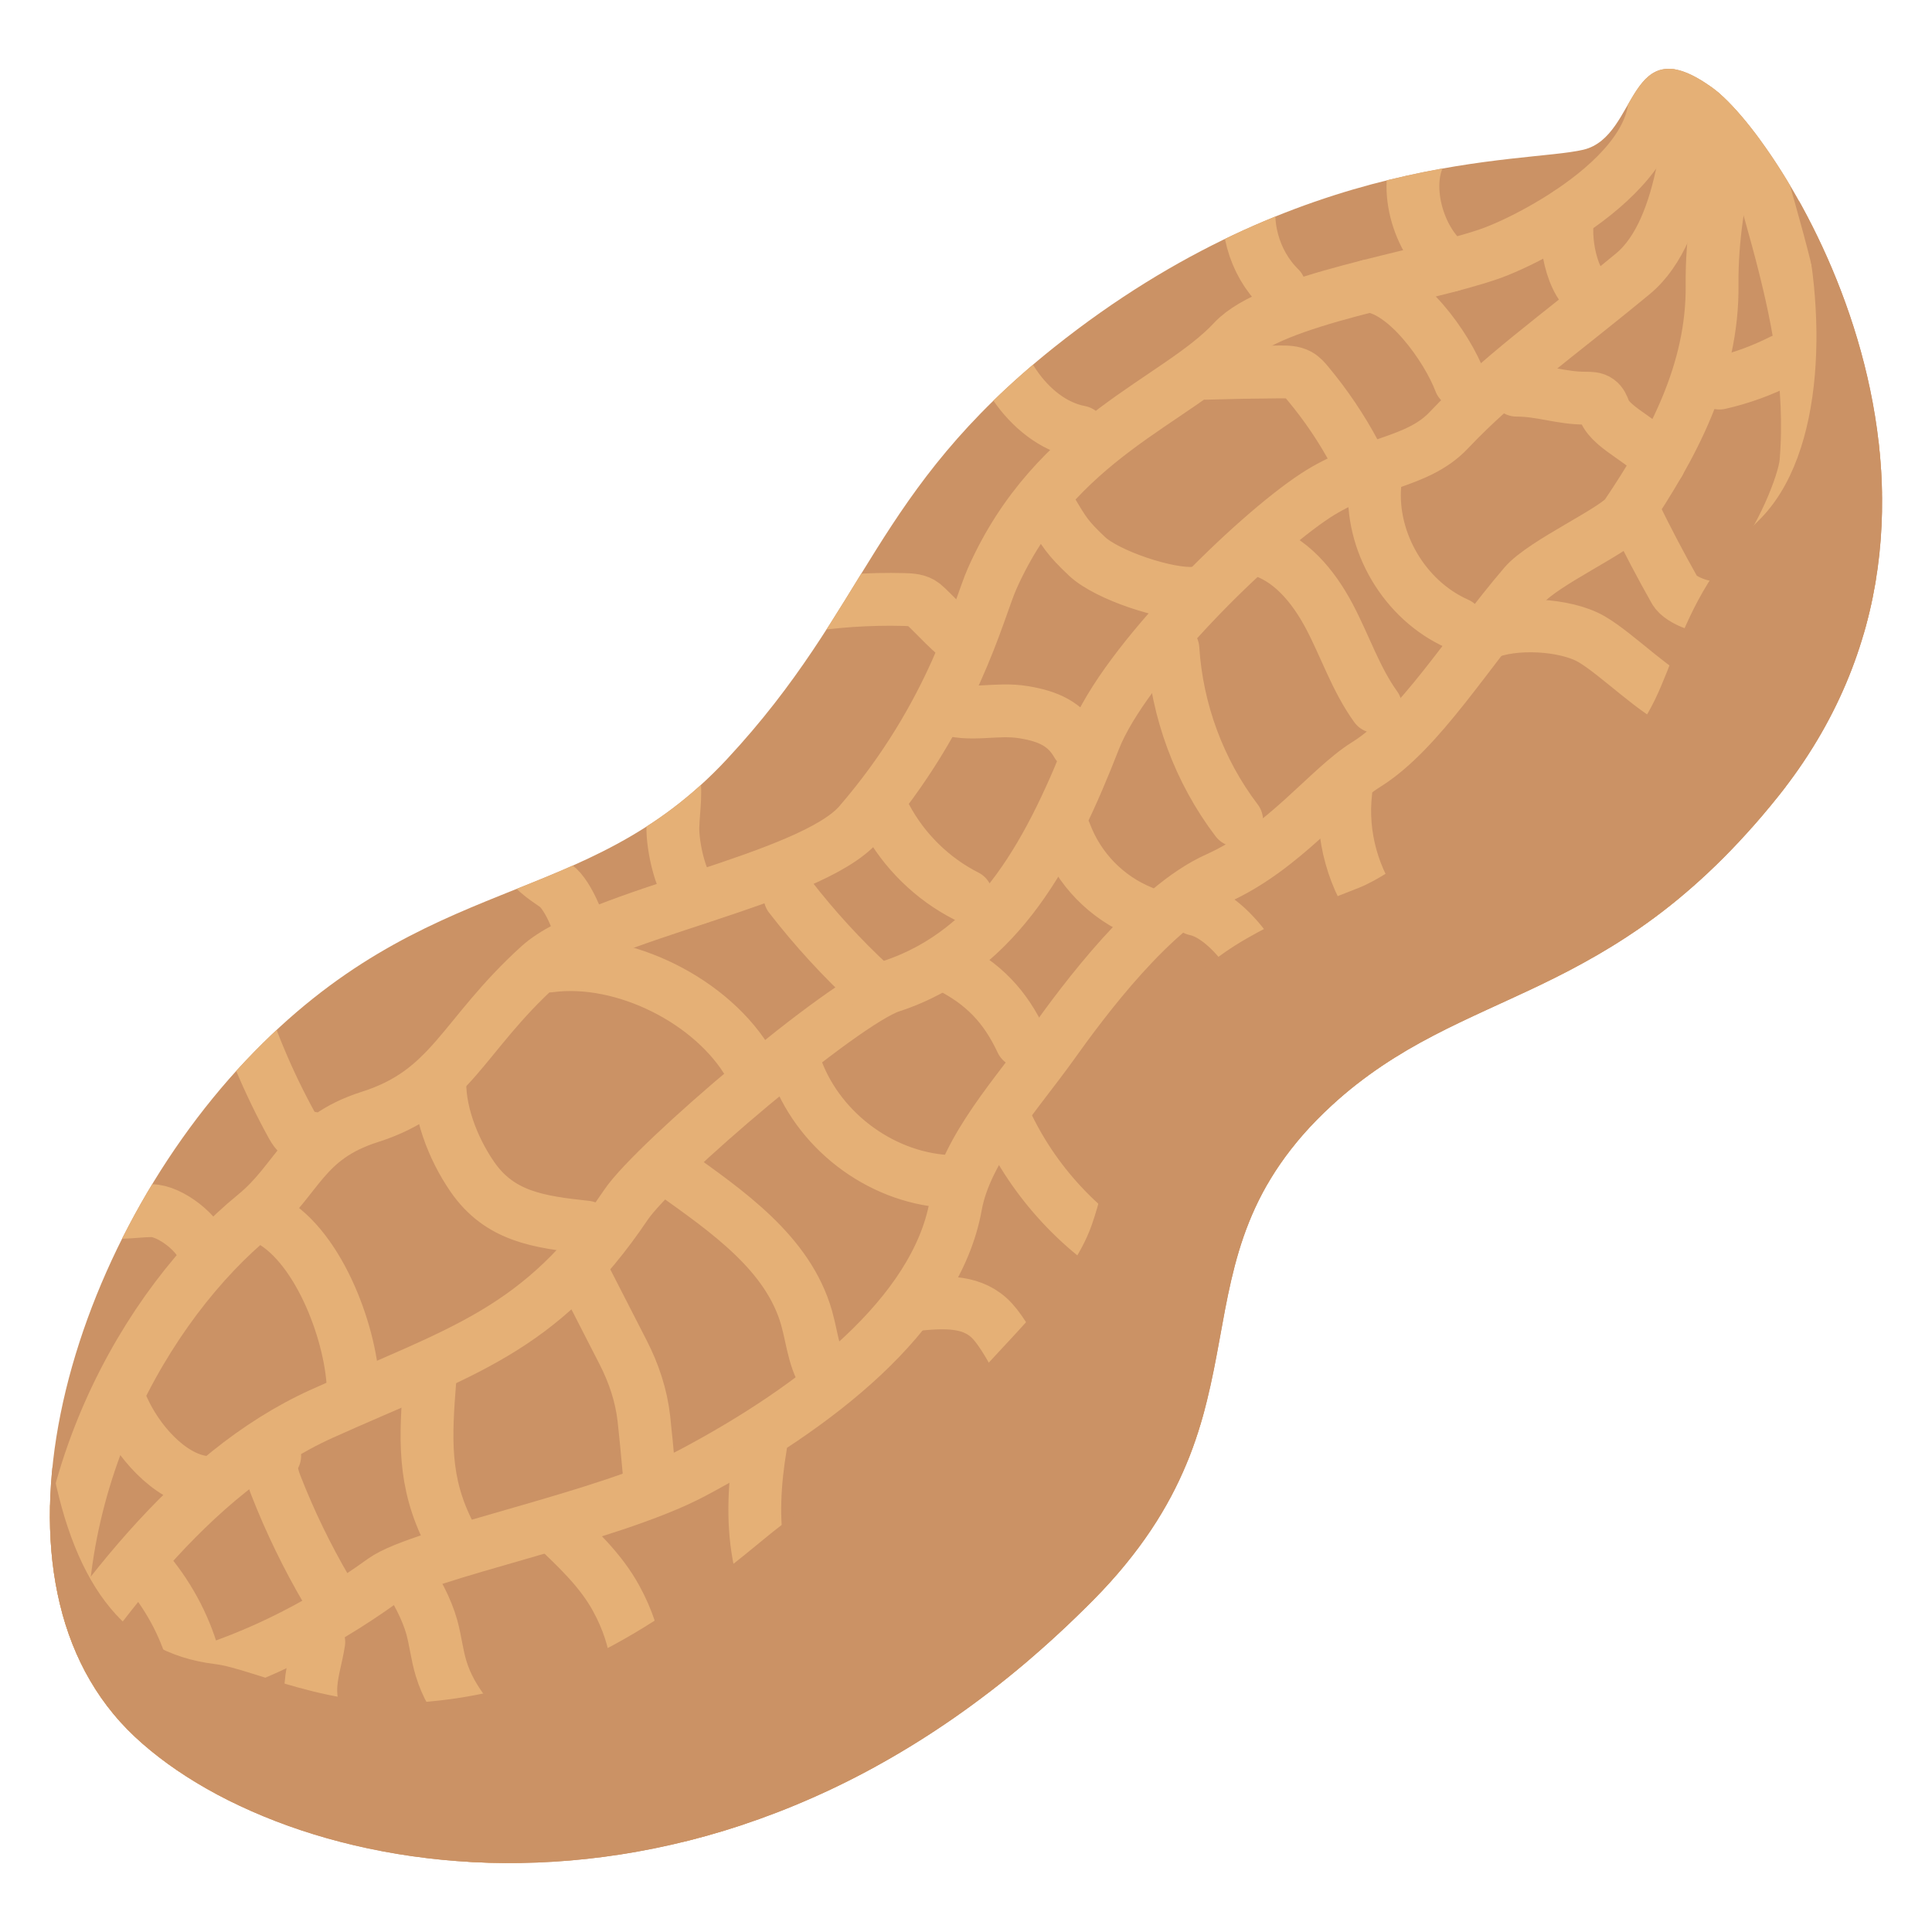
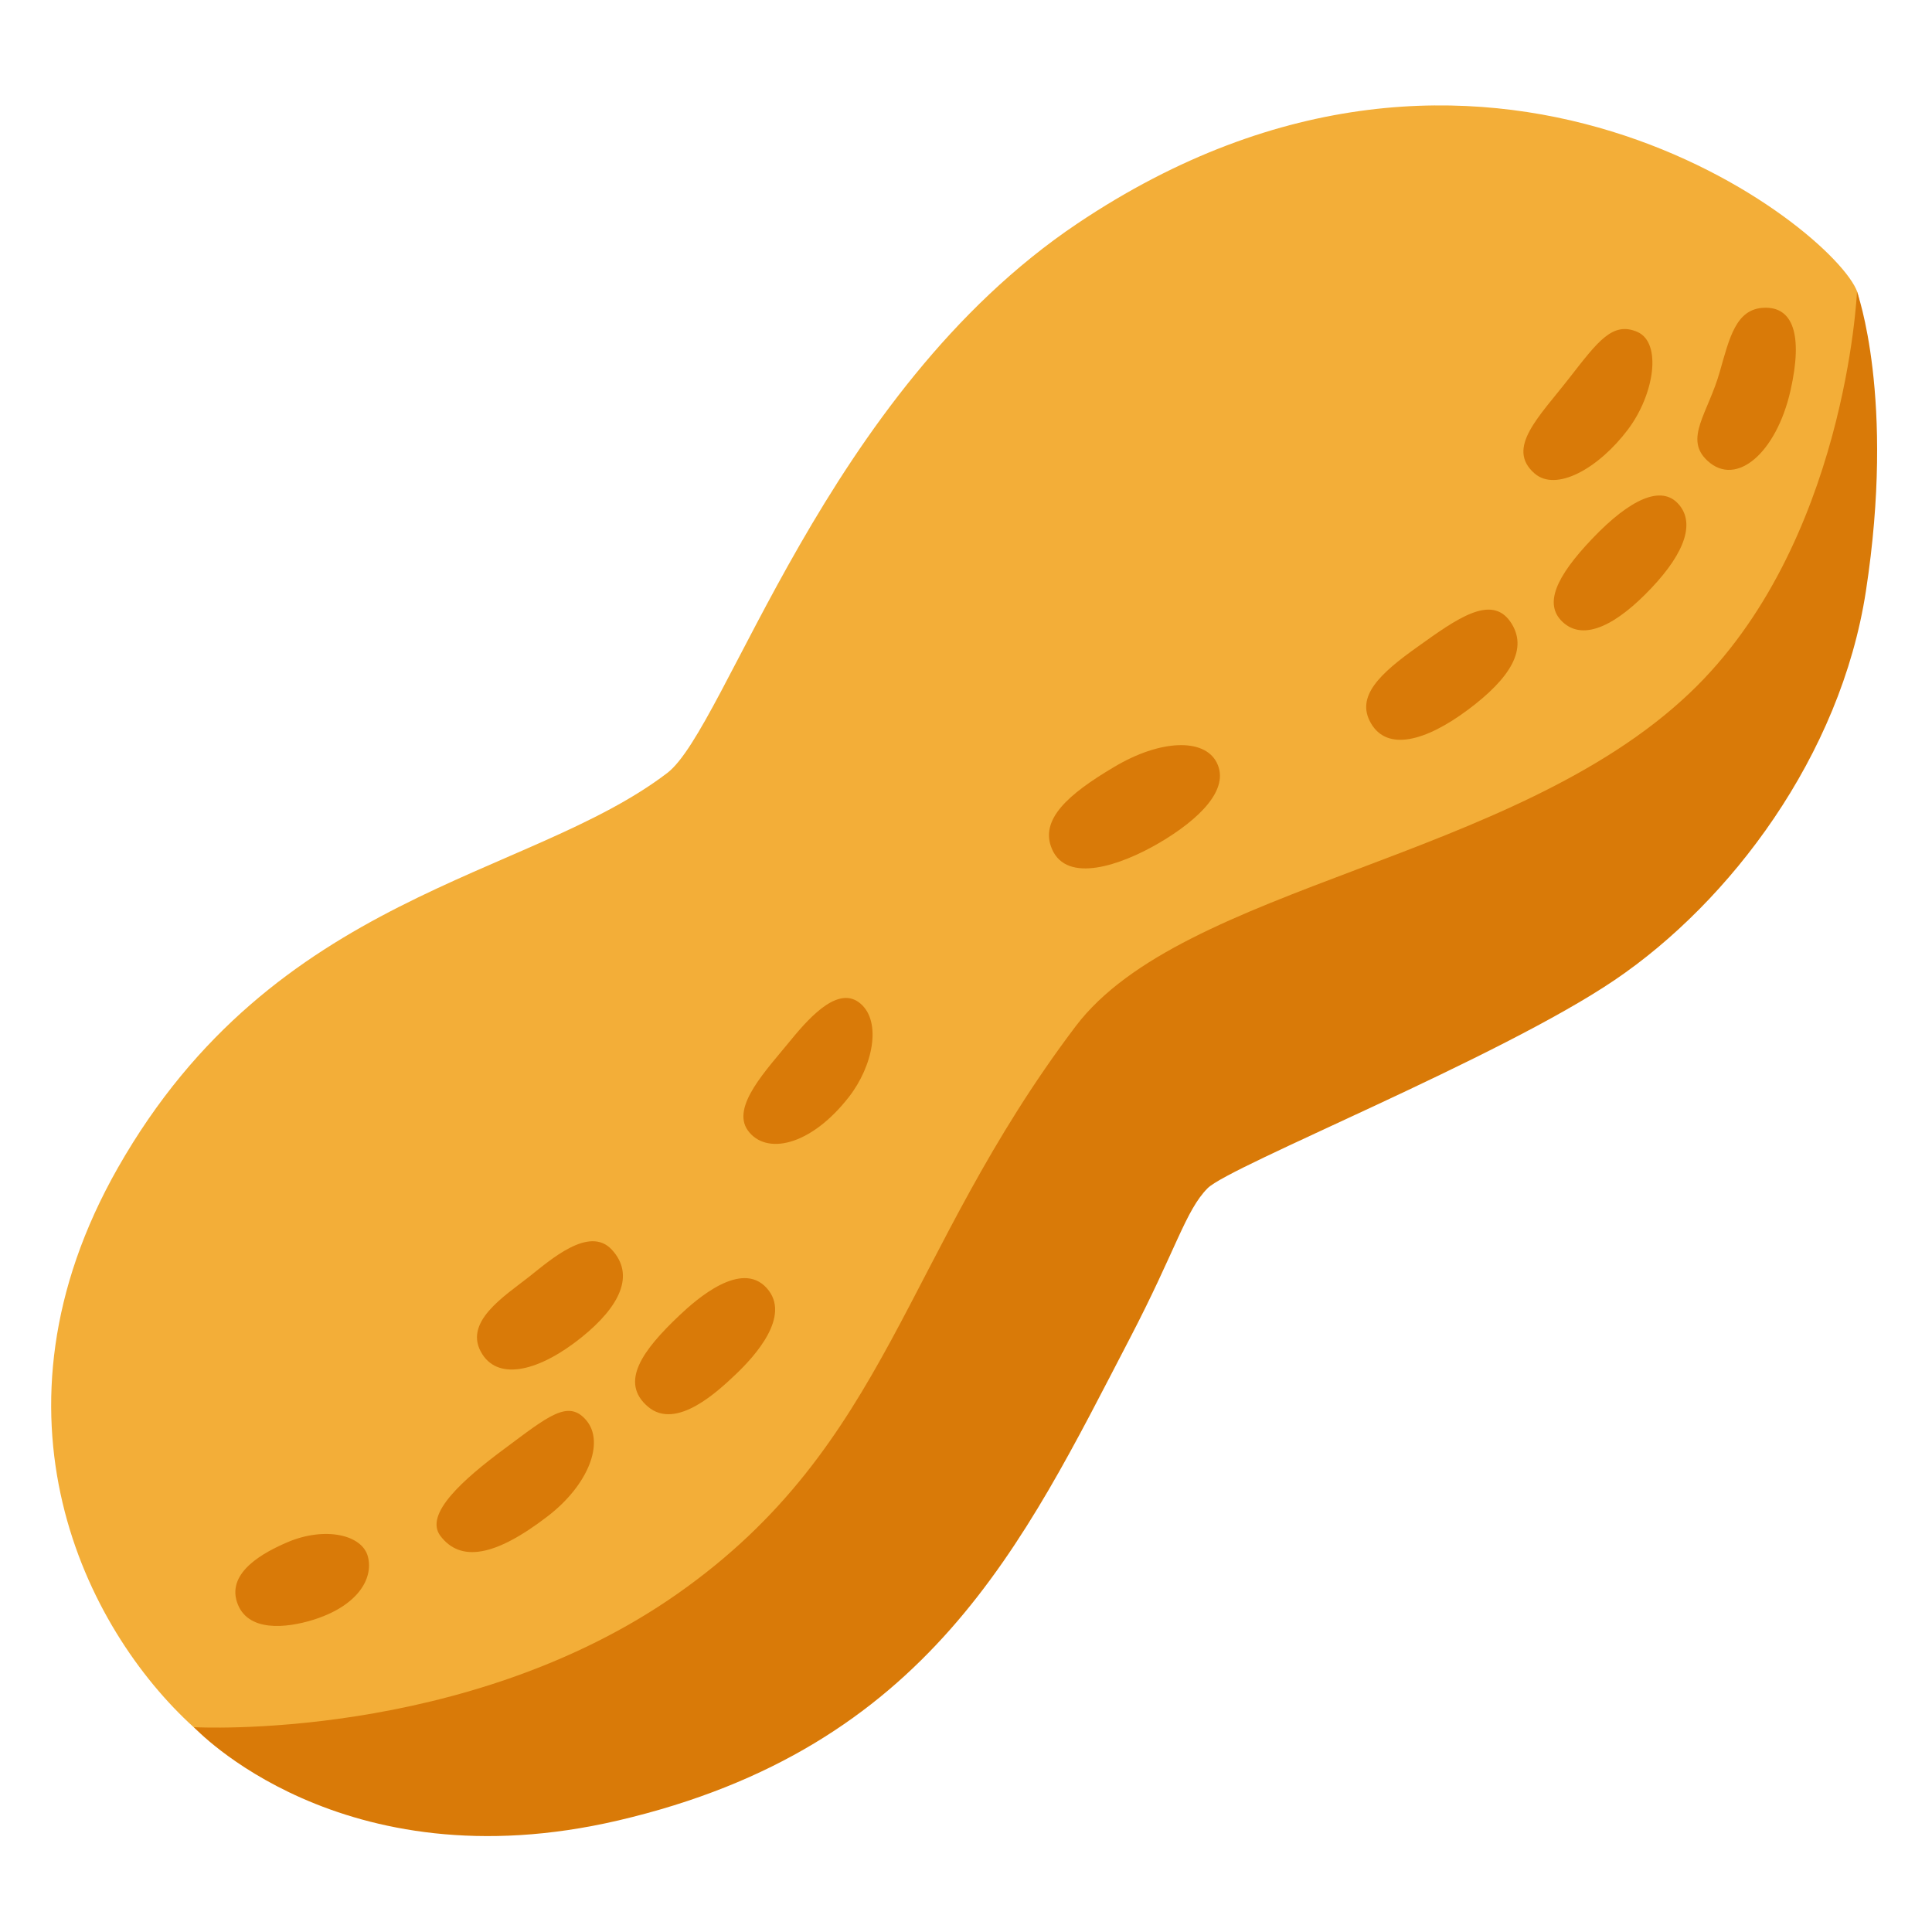
- <svg xmlns="http://www.w3.org/2000/svg" xmlns:xlink="http://www.w3.org/1999/xlink" width="128" height="128">
-   <defs>
-     <path id="a" d="M113.48 5.84c-5.75-4.2-4.85 3.2-8.58 4.08-3.96.93-18.66.02-35.05 13.08-12.04 9.6-12.25 17.16-21.7 27.31-9.45 10.15-19.78 7.18-31.86 19.95-12.08 12.78-18.2 34.66-7.35 44.81 10.55 9.87 39.37 15.36 63.5-9.07 12.54-12.7 4.48-22.36 15.79-32.76 8.75-8.05 18.38-6.48 29.58-20.48 15.63-19.53.42-43.45-4.33-46.92z" />
-   </defs>
-   <use xlink:href="#a" overflow="visible" fill="#cb9265" />
-   <clipPath id="b">
-     <use xlink:href="#a" overflow="visible" />
-   </clipPath>
-   <path d="M109.11 4.3c2.98 6.09-7.45 11.5-10.45 12.53-4.65 1.61-14.36 2.98-16.95 5.76-3.73 4.01-11.8 6.33-15.98 15.75-.93 2.09-2.53 8.95-8.8 16.22C53.7 58.31 39.45 60.6 35.71 64c-5.11 4.64-5.79 8.28-11.21 10-4.46 1.42-4.75 4.16-7.62 6.5-7.09 5.79-14.47 18.23-12.55 32.67" clip-path="url(#b)" fill="none" stroke="#e5b076" stroke-width="3.5" stroke-miterlimit="10" />
-   <path d="M112.43 2.95c-.35 4.61-.68 12.25-4.25 15.19-5.18 4.28-8.81 6.79-12.19 10.36-2.12 2.25-5.43 2.11-8.83 4.33C83.08 35.5 74.5 43.88 72.5 49c-2.77 7.1-6.25 13.99-13.49 16.35-3.13 1.02-15.61 11.62-17.53 14.46-5.68 8.42-10.89 9.68-20.15 13.85C12.55 97.62 6.1 106.75.85 114.82" clip-path="url(#b)" fill="none" stroke="#e5b076" stroke-width="3.5" stroke-miterlimit="10" />
-   <path d="M117 1.33c-1.6 5.54-3.63 11.52-3.57 17.52.07 5.81-2.67 10.8-5.68 15.27-.66.98-5.49 3.15-6.75 4.62-3.78 4.42-6.97 9.73-10.5 11.92-2.48 1.54-5.44 5.56-9.86 7.54-4.27 1.91-8.86 8.1-10.92 10.99-2.29 3.21-5.73 6.92-6.4 10.67-1.3 7.25-9.32 13.41-17.42 17.71-5.57 2.96-18.02 5.33-20.51 7.13-9 6.5-18.59 8.79-27.88 7.54" clip-path="url(#b)" fill="none" stroke="#e5b076" stroke-width="3.5" stroke-miterlimit="10" />
-   <path d="M114.12 1.06c1.48 10.24 6.38 19.25 5.53 29.55-.12 1.46-1.77 5.38-3.27 7.01-3.89 4.22-4.16 12.97-7.27 15.27-4.4 3.26-11.27 4.27-15.01 7.8-6.03 5.68-14.17 7.87-15.6 15.31-1.25 6.53-2.63 10.95-5.67 15.5-2.22 3.33-7.36 7.79-8.06 11.05-.81 3.77-8.49 6.44-11.77 8.45-6 3.68-15.59 4.67-19.83 6.49-7.7 3.31-22.36-.07-34.02-5.07" clip-path="url(#b)" fill="none" stroke="#e5b076" stroke-width="3.5" stroke-miterlimit="10" />
-   <path d="M94.28 9.89c-1.48 2.17-.35 6.2 1.81 7.7M64.98 20.51c.6 1.73 1.21 3.48 2.24 4.99s2.54 2.78 4.33 3.12M52.99 40.18c2.28-.36 4.6-.52 6.91-.46.45.01.93.04 1.28.32.54.43 2.15 2.28 2.81 2.5M44.53 51.09c.34 1.19.09 2.45.05 3.68s.53 4.09 1.57 4.75M34.85 56.64c.25.94 1.19 1.49 1.98 2.05.8.56 1.93 3.11 1.68 4.06M15.59 65.65c.94 3.1 2.2 6.1 3.76 8.93.25.46.7.99 1.19.8M6.38 80.07c1.14.46 2.42.15 3.65.14s3.24 1.55 3.5 2.75M8.15 93.31c.93 2.09 3 4.53 5.26 4.88M17.58 80.68c3.39 1.58 5.64 7.44 5.82 11.18M29.16 71.24c-.18 2.25.85 4.87 2.13 6.72 1.81 2.63 4.38 3 7.55 3.34M36.41 64c4.87-.66 10.84 2.32 13.28 6.59M52.34 59.4c1.64 2.12 3.46 4.1 5.43 5.92M58.7 54.15c1.19 2.23 3.08 4.08 5.33 5.22M62.51 46.88c1.78.64 3.47-.01 5.34.31 1.56.26 2.74.75 3.52 2.12M69.59 33.71c.92 1.56 1.12 1.91 2.43 3.15s5.36 2.6 7.16 2.44M79.88 24.73c1.65-.05 3.29-.08 4.94-.09.42 0 .85 0 1.22.2.25.14.44.36.62.58 1.19 1.43 2.24 2.98 3.11 4.62M90.65 18.95c2.45.16 5.22 4.05 6.09 6.35M103.94 14.11c-.42 1.51.16 4.88 1.6 5.49M100.48 25.85c1.65 0 2.95.54 4.6.53.28 0 .58 0 .81.17.21.15.31.4.4.64.49 1.28 3.14 2.2 3.63 3.48M91.09 32.08c-.33 3.81 1.97 7.7 5.47 9.25M83.28 36.37c2.18.56 3.74 2.48 4.79 4.46 1.05 1.99 1.76 4.17 3.07 5.99M77.71 42.99c.26 4.09 1.74 8.1 4.22 11.36M70.57 55.19a9.104 9.104 0 0 0 5.1 5.24M62.85 64c2.3 1.16 3.74 2.66 4.83 4.99M52.65 70.51c1.42 4.27 5.58 7.48 10.07 7.76M44.55 77.66c3.63 2.6 7.67 5.36 8.89 9.66.42 1.48.51 3.15 1.55 4.29M38.55 84.26c.92 1.79 1.83 3.58 2.75 5.37.7 1.37 1.19 2.84 1.36 4.37.2 1.76.53 5.66.41 4.29M28.48 91.41c-.3 3.86-.47 6.78 1.3 10.22M18.2 96.45c-.39.58-.16 1.37.1 2.02a49.05 49.05 0 0 0 3.34 6.88M9.86 104.18c1.44 1.74 2.5 3.79 3.06 5.98M82.96 12.43c-.62 2.33.1 4.96 1.82 6.65M113.92 25.38c1.43-.32 2.81-.83 4.12-1.49M108.29 34.04c.84 1.72 1.73 3.42 2.67 5.08.38.68 2.15 1.31 2.89 1.07M98.4 41.99c1.83-.83 5.32-.65 7.05.36 1.73 1.01 4.31 3.67 6.18 4.39M89.16 52.48c-.33 2.86.5 5.84 2.26 8.13M79.2 60.24c2.17.44 4.68 3.98 4.99 6.17M66.75 74.56c1.97 4.09 5.28 7.52 9.31 9.62M60.85 86.41c1.84-.17 3.66-.24 4.91 1.13 1.25 1.37 2.96 5.15 3.64 6.87M50.39 95.79c-.4 2.4-.56 4.87-.12 7.27.43 2.4 1.49 4.73 3.25 6.41M36.76 101.17c1.52 1.44 3.07 2.9 4.07 4.74 1.54 2.81 1.61 5.31 1.67 8.51M26.87 104.22c.71 1.13 1.38 2.31 1.74 3.59.25.91.34 1.85.62 2.75.66 2.19 2.31 3.92 3.9 5.56M21.12 108.78c-.16 1.08-.54 2.14-.53 3.24.01 2.04 1.52 5.64 3.49 6.18M120.16 30.77c1.3.23 4.81.22 6.13.09M116.38 37.62c2.32-.72 8.72 2.34 9.36 4.68M113.16 46.94c.75 2.68 2.34 5.13 4.48 6.91M107.65 54.82c1.56 2.28 1.79 4.41 2.64 7.04M99.48 58.35c2.71 2.72 3.61 5.82 3.59 9.65M87.56 65.57c1.92 1.81 2.64 4.91 5.06 5.96M79.33 75.14l3.51 1.11c1.83.58 3.88 1.35 4.62 3.12M74.4 90.28c.76 2.48 2.94 4.46 5.48 4.98M67.39 100.14c3.38 1.64 6.07 4.65 7.32 8.19M64 105.41c.27 1.75 1.62 3.34 2.47 4.9.53.96 1.45 1.99 2.51 1.72M54.35 111.81a14.3 14.3 0 0 1 2.07 7.62M47.44 114.01c1.11 2.87.74 5.36-.53 8.17M34.48 118.26c.08.63-.4 1.16-.75 1.68-1.37 2.02-1.02 4.7-.62 7.11" clip-path="url(#b)" fill="none" stroke="#e5b076" stroke-width="3.5" stroke-linecap="round" stroke-linejoin="round" stroke-miterlimit="10" />
-   <path d="M119.16 13.27c1.88 7 1.88 16.81-2.66 21.23-6.67 6.5-5.12 12.34-10 15.67-3.66 2.49-3.98 2.74-8 3.83-2.71.74-5.98 3.84-8.5 4.83-3.19 1.25-8.8 3.39-11.17 6.33-1.44 1.79-3.02 4.84-4 7.17-1.35 3.22-1.45 5.83-2.5 8.83C70.94 85.12 66.45 89 64 92c-4.14 5.08-7.91 5.42-13.35 9.94C43.4 107.95 37 112 28.25 112.75c-6.35.54-11.51-2.2-14-2.5-6.23-.75-9.55-5.64-10.96-14.04-1.25 5.75-2.34 15.42 1.6 21.57 4.87 7.6 14.64 10.25 23.59 11.42 6.04.79 12.12 1.2 18.21 1.21 3.26.01 6.55-.1 9.71-.93 3.47-.91 6.66-2.65 9.72-4.52 7.7-4.71 15.13-10.7 18.71-18.98 2.92-6.75 3.13-14.64 7.19-20.77 3.79-5.71 10.25-8.91 16.26-12.19 9.44-5.16 19.11-11.95 22.21-22.25 1.27-4.23 1.32-8.72 1.12-13.13-.33-7.15-.98-15.78-7.23-19.27l-5.22-5.1z" clip-path="url(#b)" fill="#cb9265" />
+ <svg xmlns="http://www.w3.org/2000/svg" version="1.1" id="Layer_3" x="0px" y="0px" viewBox="0 0 128 128" style="enable-background:new 0 0 128 128;" xml:space="preserve">
+   <defs id="defs14694" />
+   <path style="fill:#F3AE38;" d="M71.38,14.81c-16.74,11.23-23.25,33.4-27.17,36.4c-9.22,7.04-26,7.88-36.4,26.16  c-9.27,16.3-2.18,30.53,5.03,37.07s21.64,1.51,21.64,1.51s23.65-13.75,23.65-15.09S74.4,75.52,81.95,67.81s37.07-22.14,37.07-22.14  s5.3-22.8,4.03-26.33C121.53,15.14,98.38-3.31,71.38,14.81z" id="path14661" />
+   <path style="fill:#D97A08;" d="M71.26,68C59.81,83.16,58.94,95.72,44.9,105.58s-32.05,8.85-32.05,8.85s9.69,10.48,28.11,6.18  c20.58-4.81,26.83-18.36,33.88-31.91c3.08-5.91,3.7-8.5,5.17-9.98c1.48-1.48,19.34-8.62,26.98-13.8s14.95-14.83,16.63-25.75  c1.97-12.81-0.59-19.84-0.59-19.84s-0.73,16.78-11.11,26.61C100.22,57.04,78.36,58.62,71.26,68z" id="path14663" />
+   <path style="fill:#D97A08;" d="M15.7,106.14c0.66,2.02,3.27,1.73,5.04,1.18c2.9-0.9,4.01-2.68,3.64-4.17s-2.87-2.02-5.32-0.98  C17.49,102.84,15.05,104.14,15.7,106.14z" id="path14671" />
+   <path style="fill:#D97A08;" d="M29.18,101.76c1.33,1.75,3.61,1.38,7.1-1.3c2.71-2.08,3.78-4.89,2.58-6.34  c-1.2-1.45-2.54-0.29-5.46,1.88C30.69,98.01,28.08,100.32,29.18,101.76z" id="path14673" />
+   <path style="fill:#D97A08;" d="M31.96,89.73c1.14,1.77,3.82,1.08,6.56-1.12c2.55-2.05,3.57-4.14,2.01-5.82  c-1.49-1.61-4.07,0.69-5.44,1.77C33.42,85.88,30.6,87.62,31.96,89.73z" id="path14675" />
+   <path style="fill:#D97A08;" d="M45.01,87.15c-2.44,2.31-3.98,4.42-2.09,6.04c1.89,1.62,4.7-1.07,5.86-2.17  c1.16-1.11,3.7-3.83,2.01-5.69C49.11,83.48,46.17,86.05,45.01,87.15z" id="path14677" />
+   <path style="fill:#D97A08;" d="M52.41,68.89c-1.61,1.98-4,4.43-2.86,6.01c1.19,1.64,4.13,1.06,6.69-2.22  c1.61-2.07,2.17-4.98,0.78-6.18C55.64,65.3,53.83,67.15,52.41,68.89z" id="path14679" />
+   <path style="fill:#D97A08;" d="M69.7,56.26c0.99,2.28,4.51,1.1,7.11-0.42c2.6-1.53,4.71-3.54,3.8-5.32  c-0.83-1.63-3.74-1.53-6.79,0.29C70.76,52.62,68.85,54.31,69.7,56.26z" id="path14681" />
+   <path style="fill:#D97A08;" d="M90.83,47.92c1.07,1.85,3.59,1.22,6.43-0.9c2.79-2.08,4.05-4.06,2.79-5.85  c-1.27-1.79-3.52-0.19-6.1,1.66C91.44,44.61,89.79,46.14,90.83,47.92z" id="path14683" />
+   <path style="fill:#D97A08;" d="M103.52,41.2c1.44,1.36,3.67,0.11,5.88-2.23c2.32-2.45,2.89-4.4,1.78-5.6c-1.1-1.2-3.1-0.4-5.7,2.33  C103.07,38.23,102.28,40.03,103.52,41.2z" id="path14685" />
+   <path style="fill:#D97A08;" d="M103.99,25.02c-2.03,2.61-4.24,4.66-2.33,6.34c1.43,1.26,4.25-0.32,6.2-2.91  c1.75-2.33,2.26-5.74,0.62-6.46C106.84,21.28,105.87,22.61,103.99,25.02z" id="path14687" />
+   <path style="fill:#D97A08;" d="M113.94,24.63c-0.78,2.76-2.41,4.45-0.8,5.91c1.9,1.74,4.54-0.53,5.48-4.64  c0.86-3.79,0.13-5.58-1.74-5.51C115.01,20.45,114.58,22.39,113.94,24.63z" id="path14689" />
</svg>
